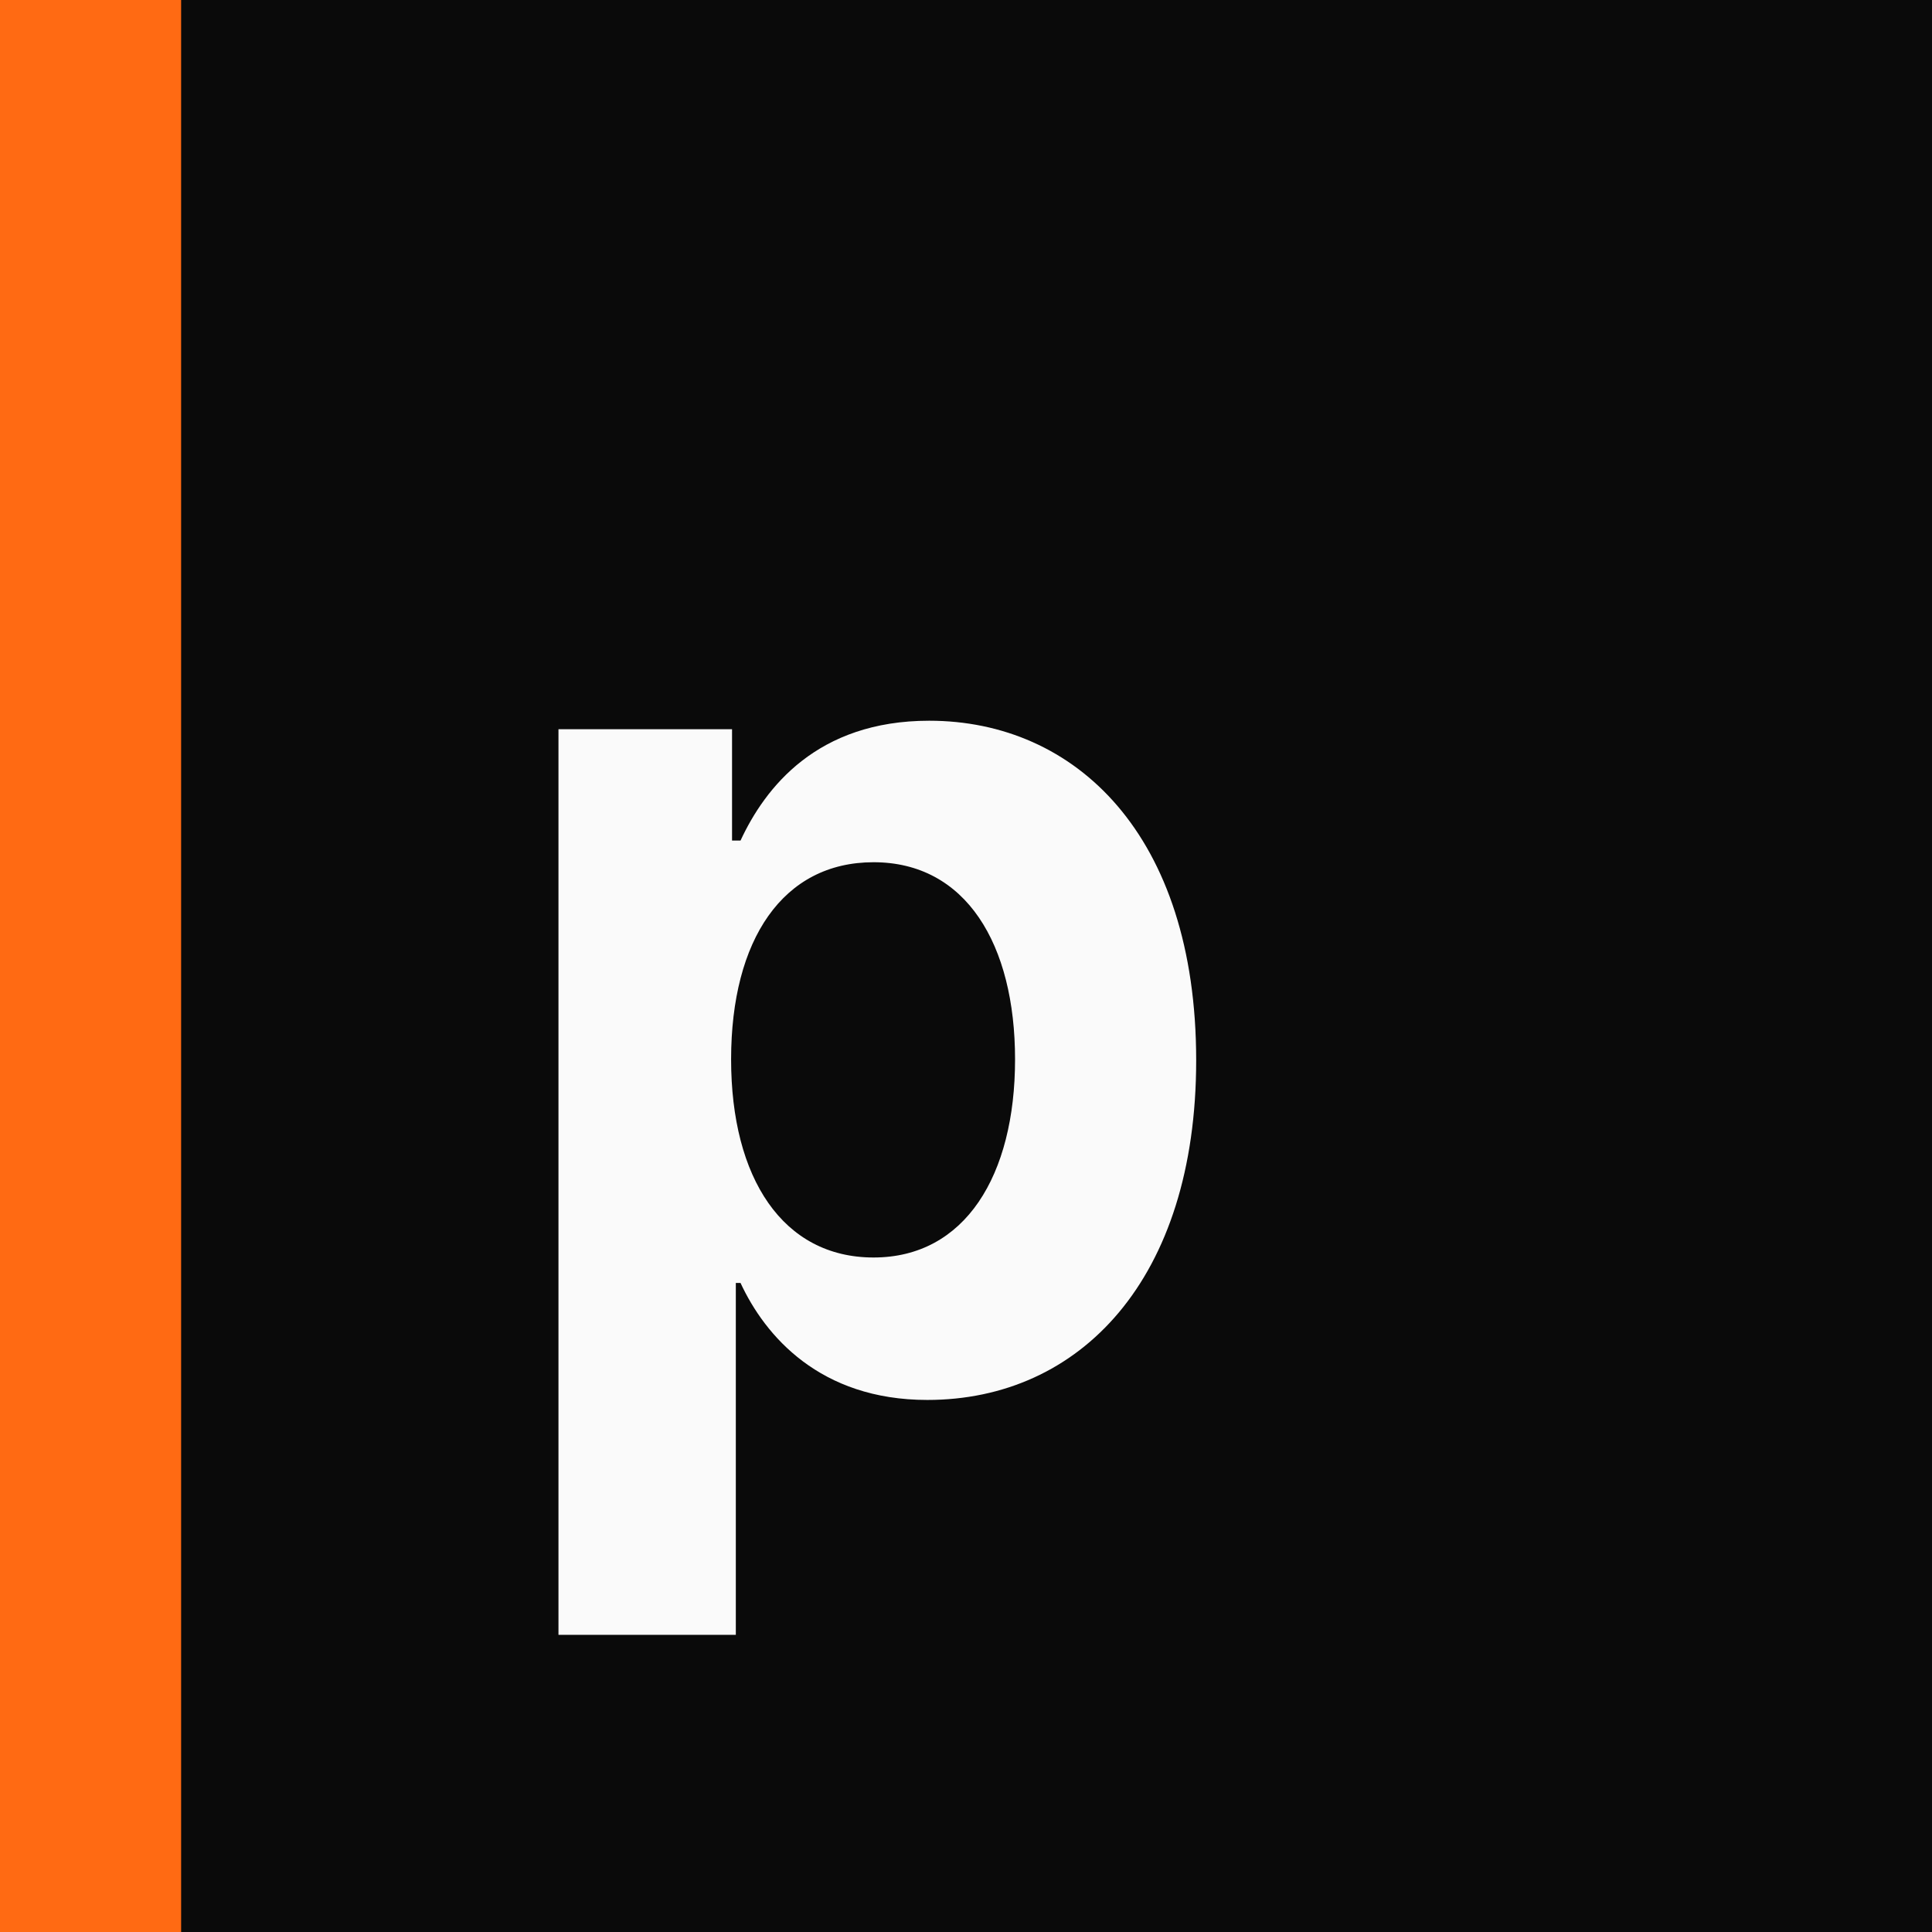
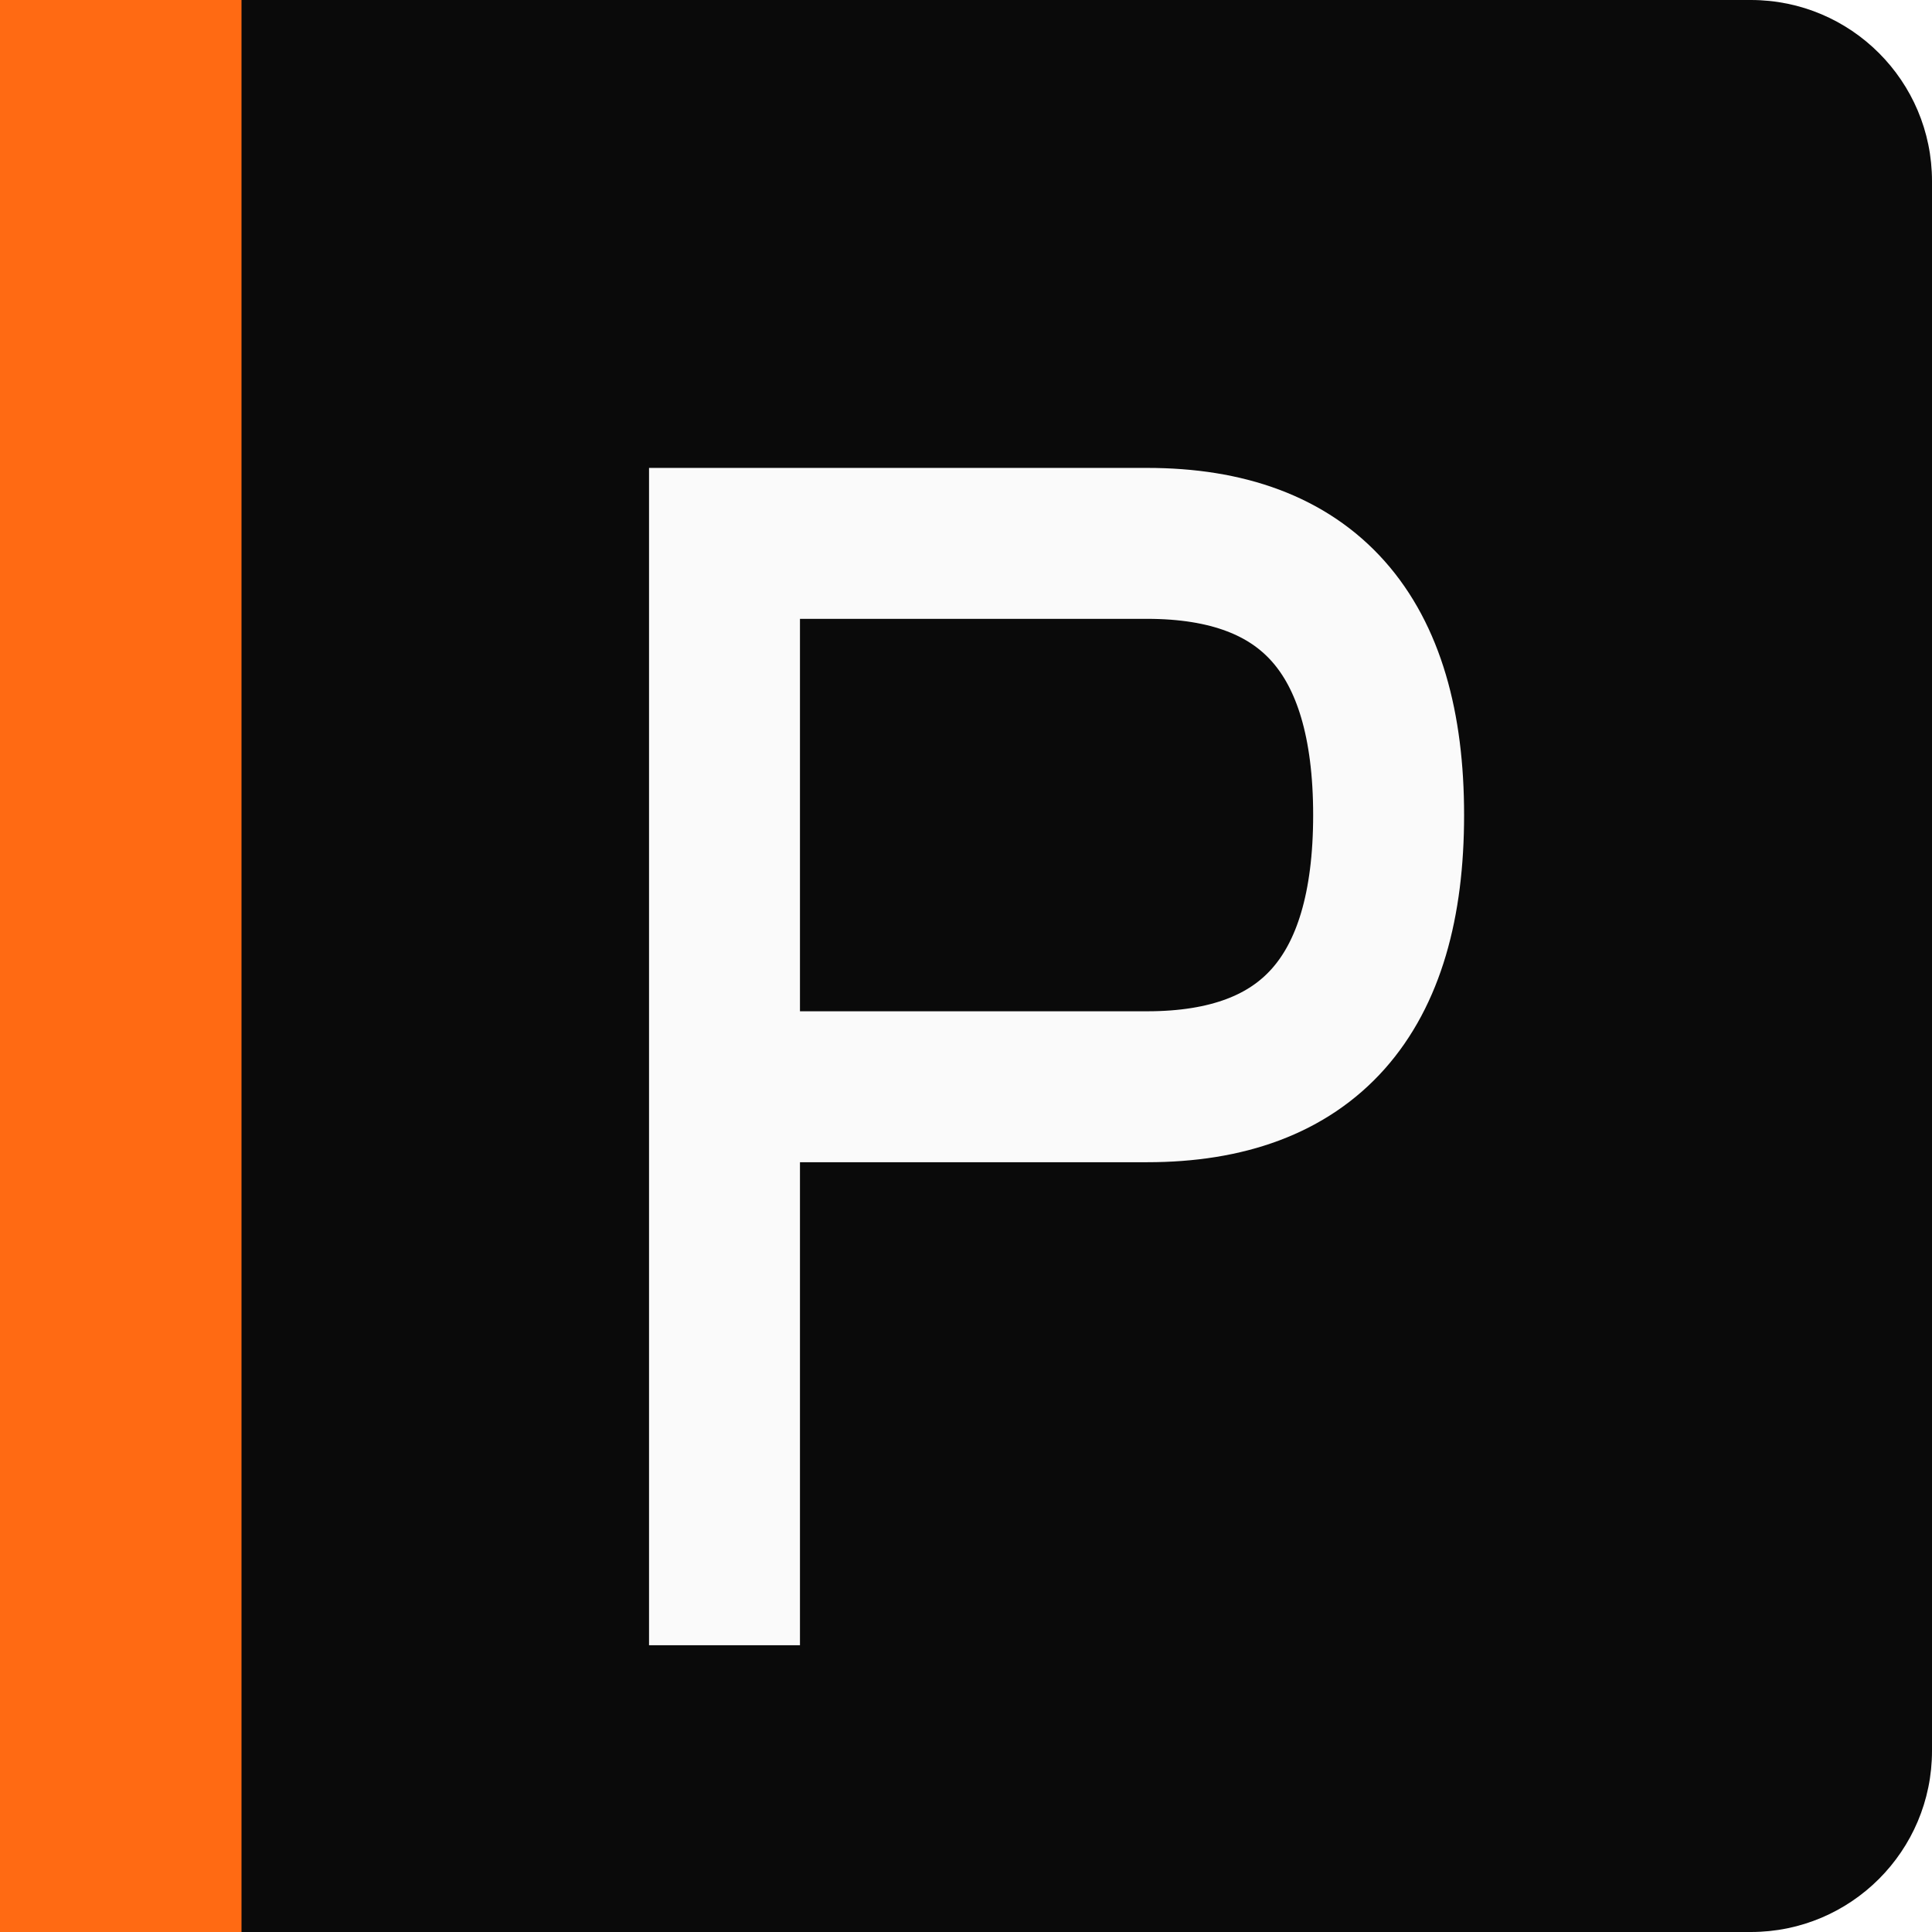
<svg xmlns="http://www.w3.org/2000/svg" viewBox="0 0 32 32">
-   <rect width="32" height="32" fill="#0a0a0a" />
-   <rect x="0" y="0" width="3" height="32" fill="#FF6A13" />
-   <text x="8" y="23" font-family="ui-sans-serif,-apple-system,Inter,system-ui,sans-serif" font-size="20" font-weight="700" fill="#fafafa">p</text>
+   <rect width="32" height="32" rx="3" fill="#0a0a0a" />
+   <rect x="0" y="0" width="4" height="32" fill="#FF6A13" />
+   <path d="M 12 9 L 12 26 M 12 9 L 19 9 Q 23 9 23 13.5 Q 23 18 19 18 L 12 18" stroke="#fafafa" stroke-width="2.5" stroke-linecap="square" stroke-linejoin="miter" fill="none" />
</svg>
